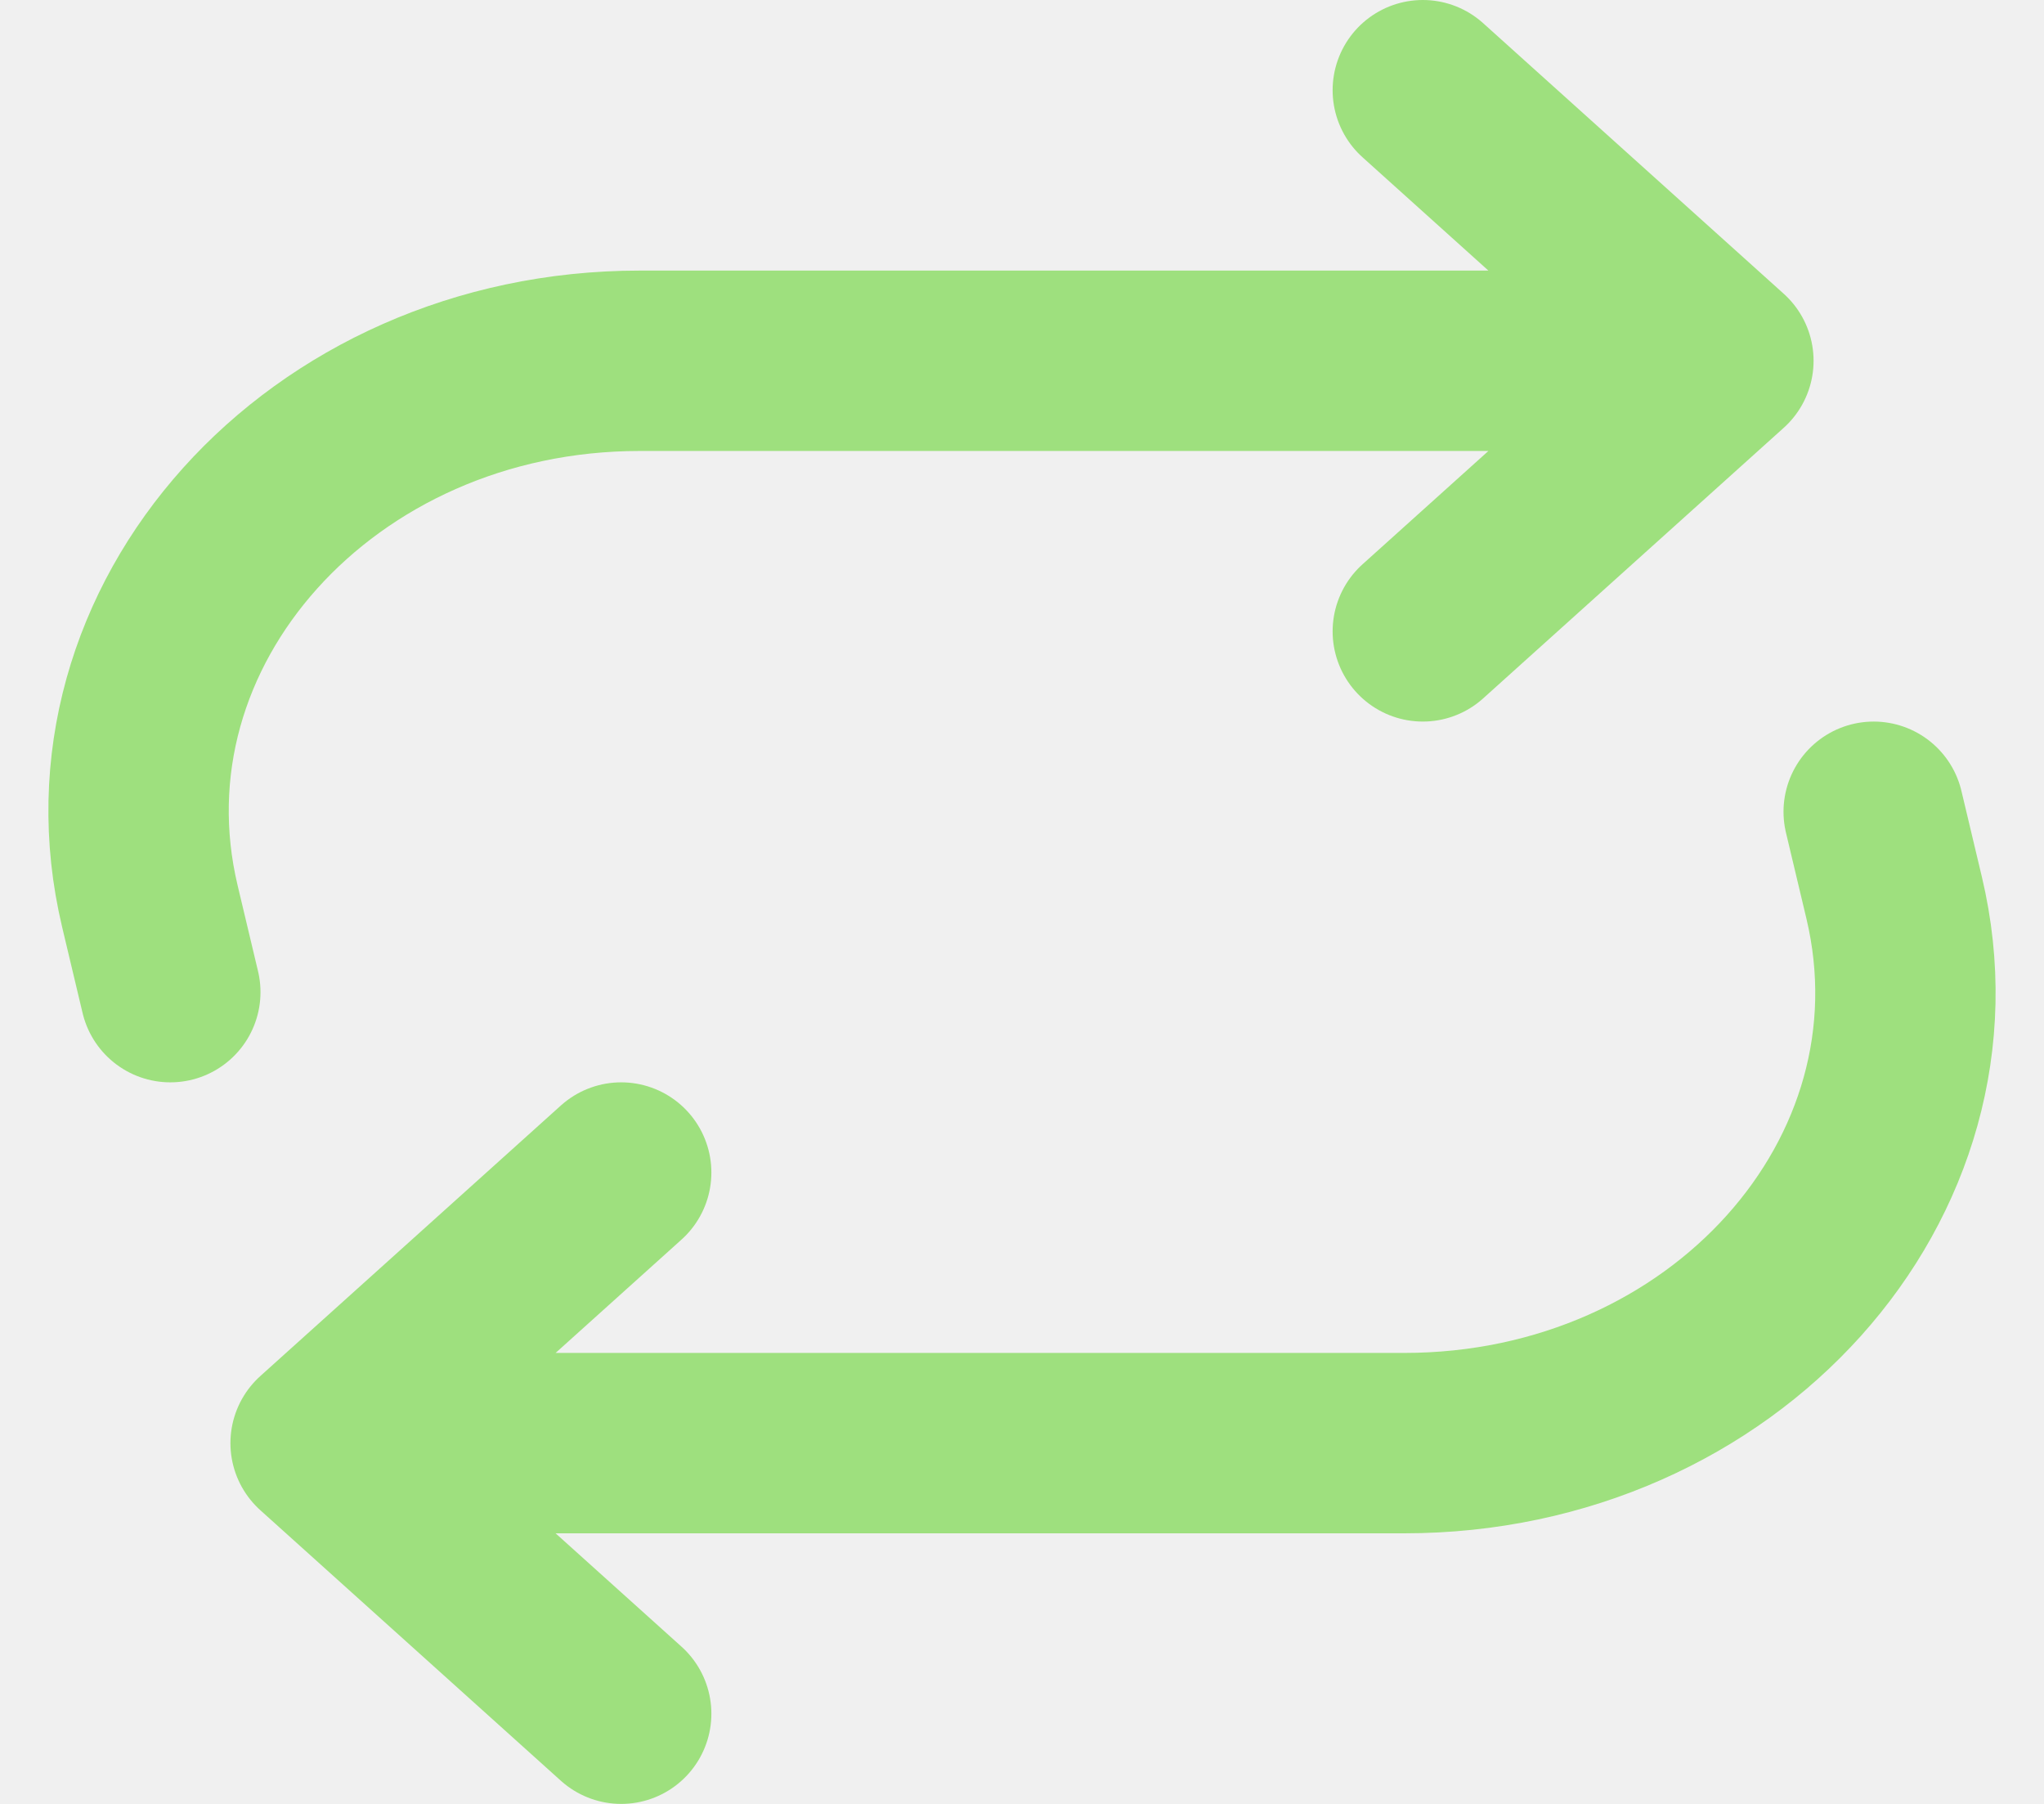
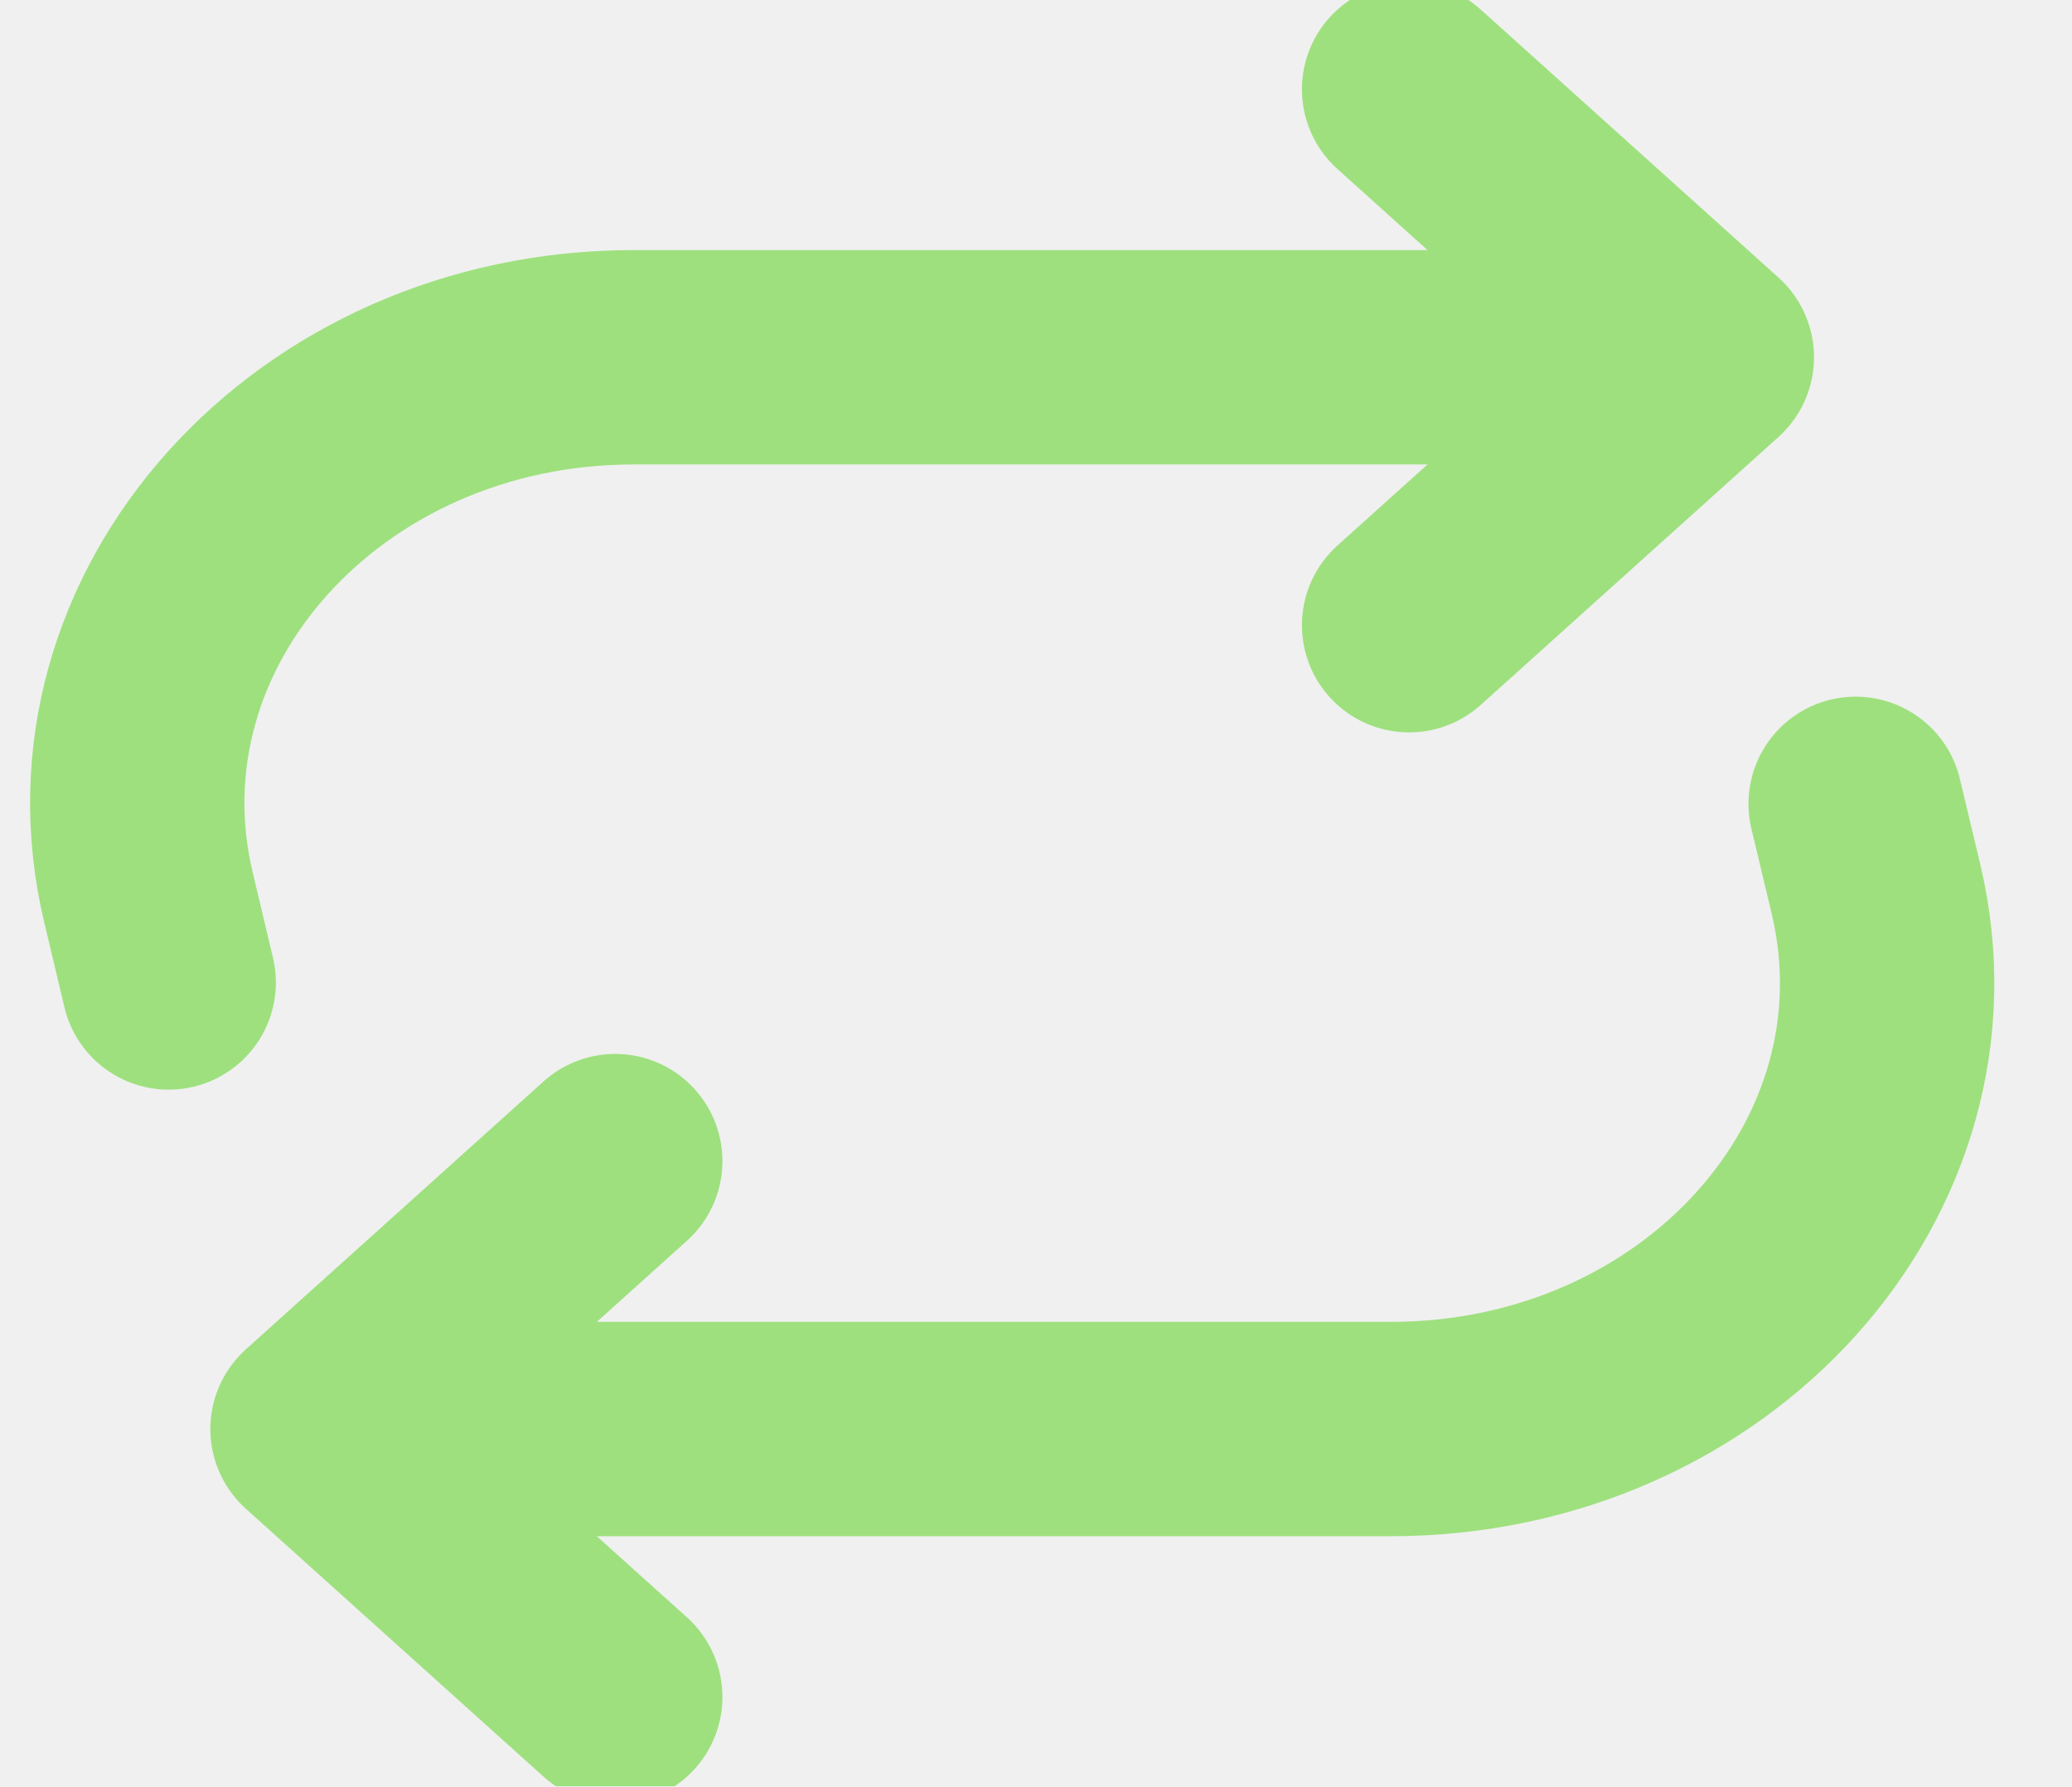
- <svg xmlns="http://www.w3.org/2000/svg" width="34" height="30" viewBox="0 0 34 30" fill="none">
-   <path d="M2.833 16.5L2.493 15.071C1.382 10.403 5.336 6 10.642 6H28.667M28.667 6L23.667 10.5M28.667 6L23.667 1.5M31.167 13.5L31.507 14.929C32.618 19.597 28.664 24 23.358 24H5.333M5.333 24L10.333 19.5M5.333 24L10.333 28.5" stroke="#9EE07E" stroke-width="3" stroke-linecap="round" stroke-linejoin="round" />
+ <svg xmlns="http://www.w3.org/2000/svg" width="29" height="25" viewBox="0 0 29 25" fill="none">
+   <g clip-path="url(#clip0_170_513)">
+     <mask id="mask0_170_513" style="mask-type:luminance" maskUnits="userSpaceOnUse" x="0" y="0" width="29" height="25">
+       <path d="M28.333 0H0V25H28.333V0Z" fill="white" />
+     </mask>
+     <g mask="url(#mask0_170_513)">
+       <path d="M2.361 13.75L2.078 12.559C1.151 8.669 4.447 5 8.868 5H23.889M23.889 5L19.722 8.75M23.889 5L19.722 1.25M25.972 11.25L26.256 12.441C27.182 16.331 23.887 20 19.465 20H4.444M4.444 20L8.611 16.25M4.444 20L8.611 23.75" stroke="#9EE07E" stroke-width="3" stroke-linecap="round" stroke-linejoin="round" />
+     </g>
+   </g>
+   <defs>
+     <clipPath id="clip0_170_513">
+       <rect width="28.333" height="25" fill="white" />
+     </clipPath>
+   </defs>
</svg>
